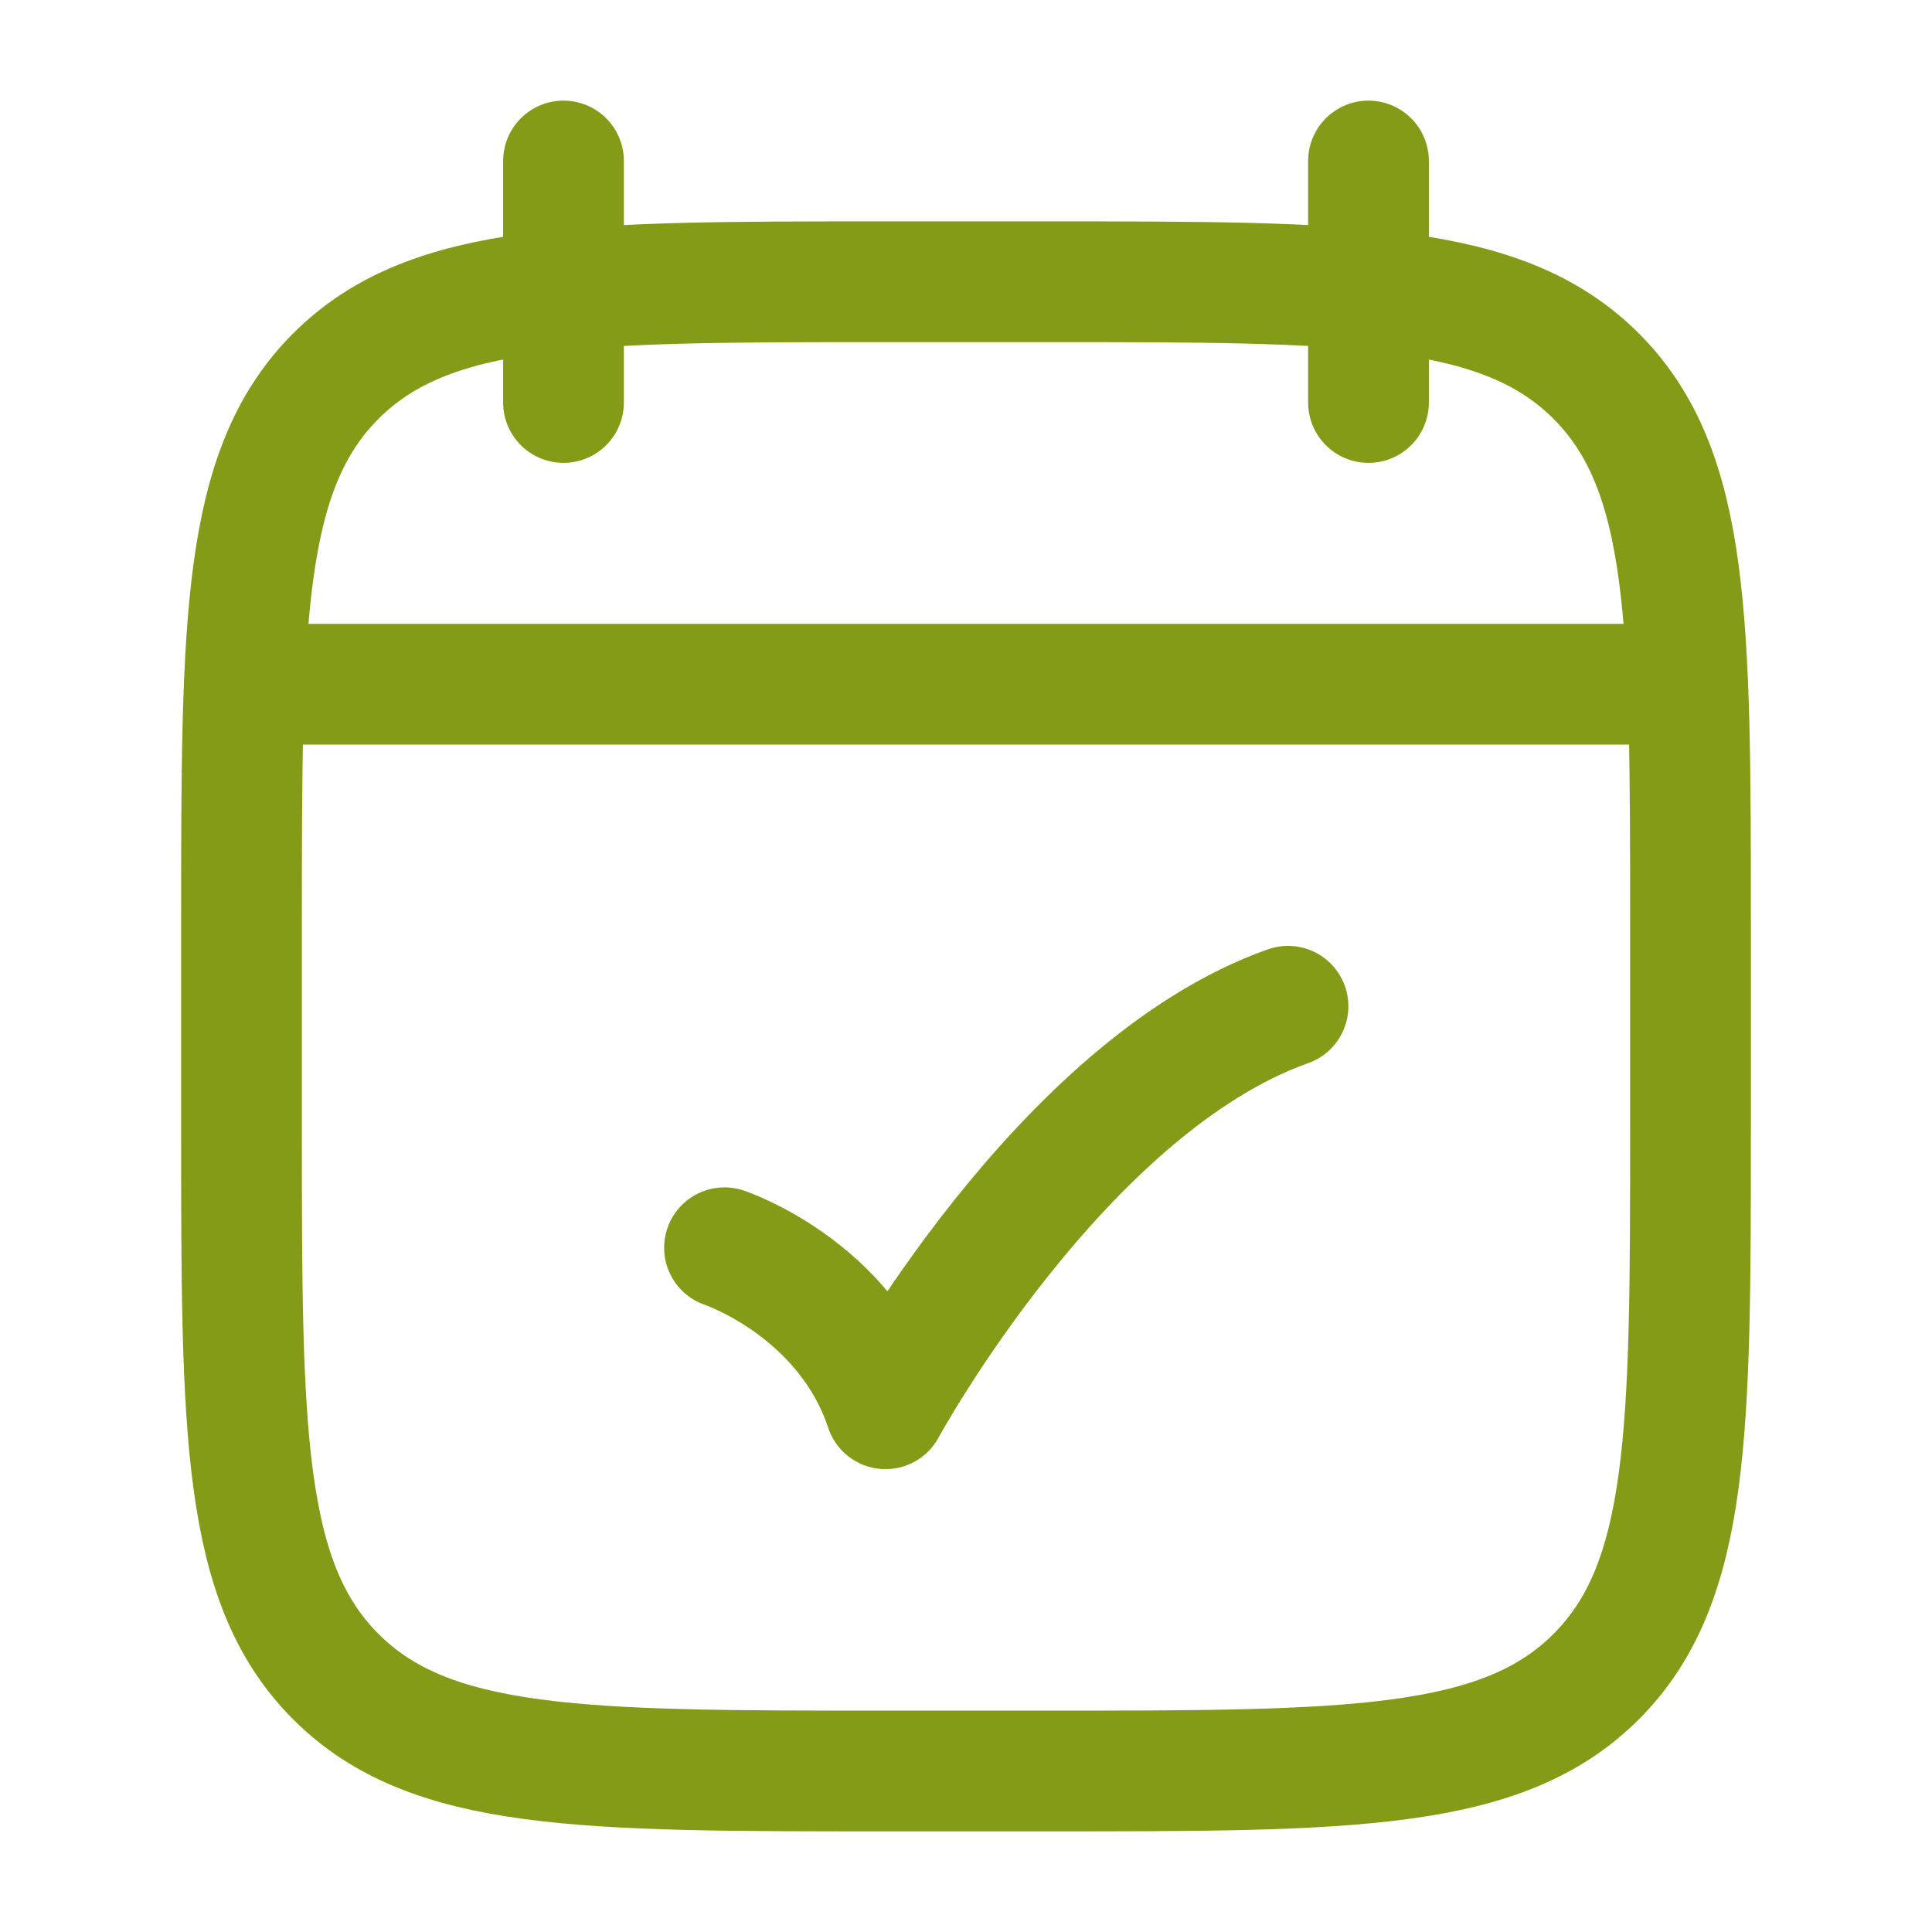
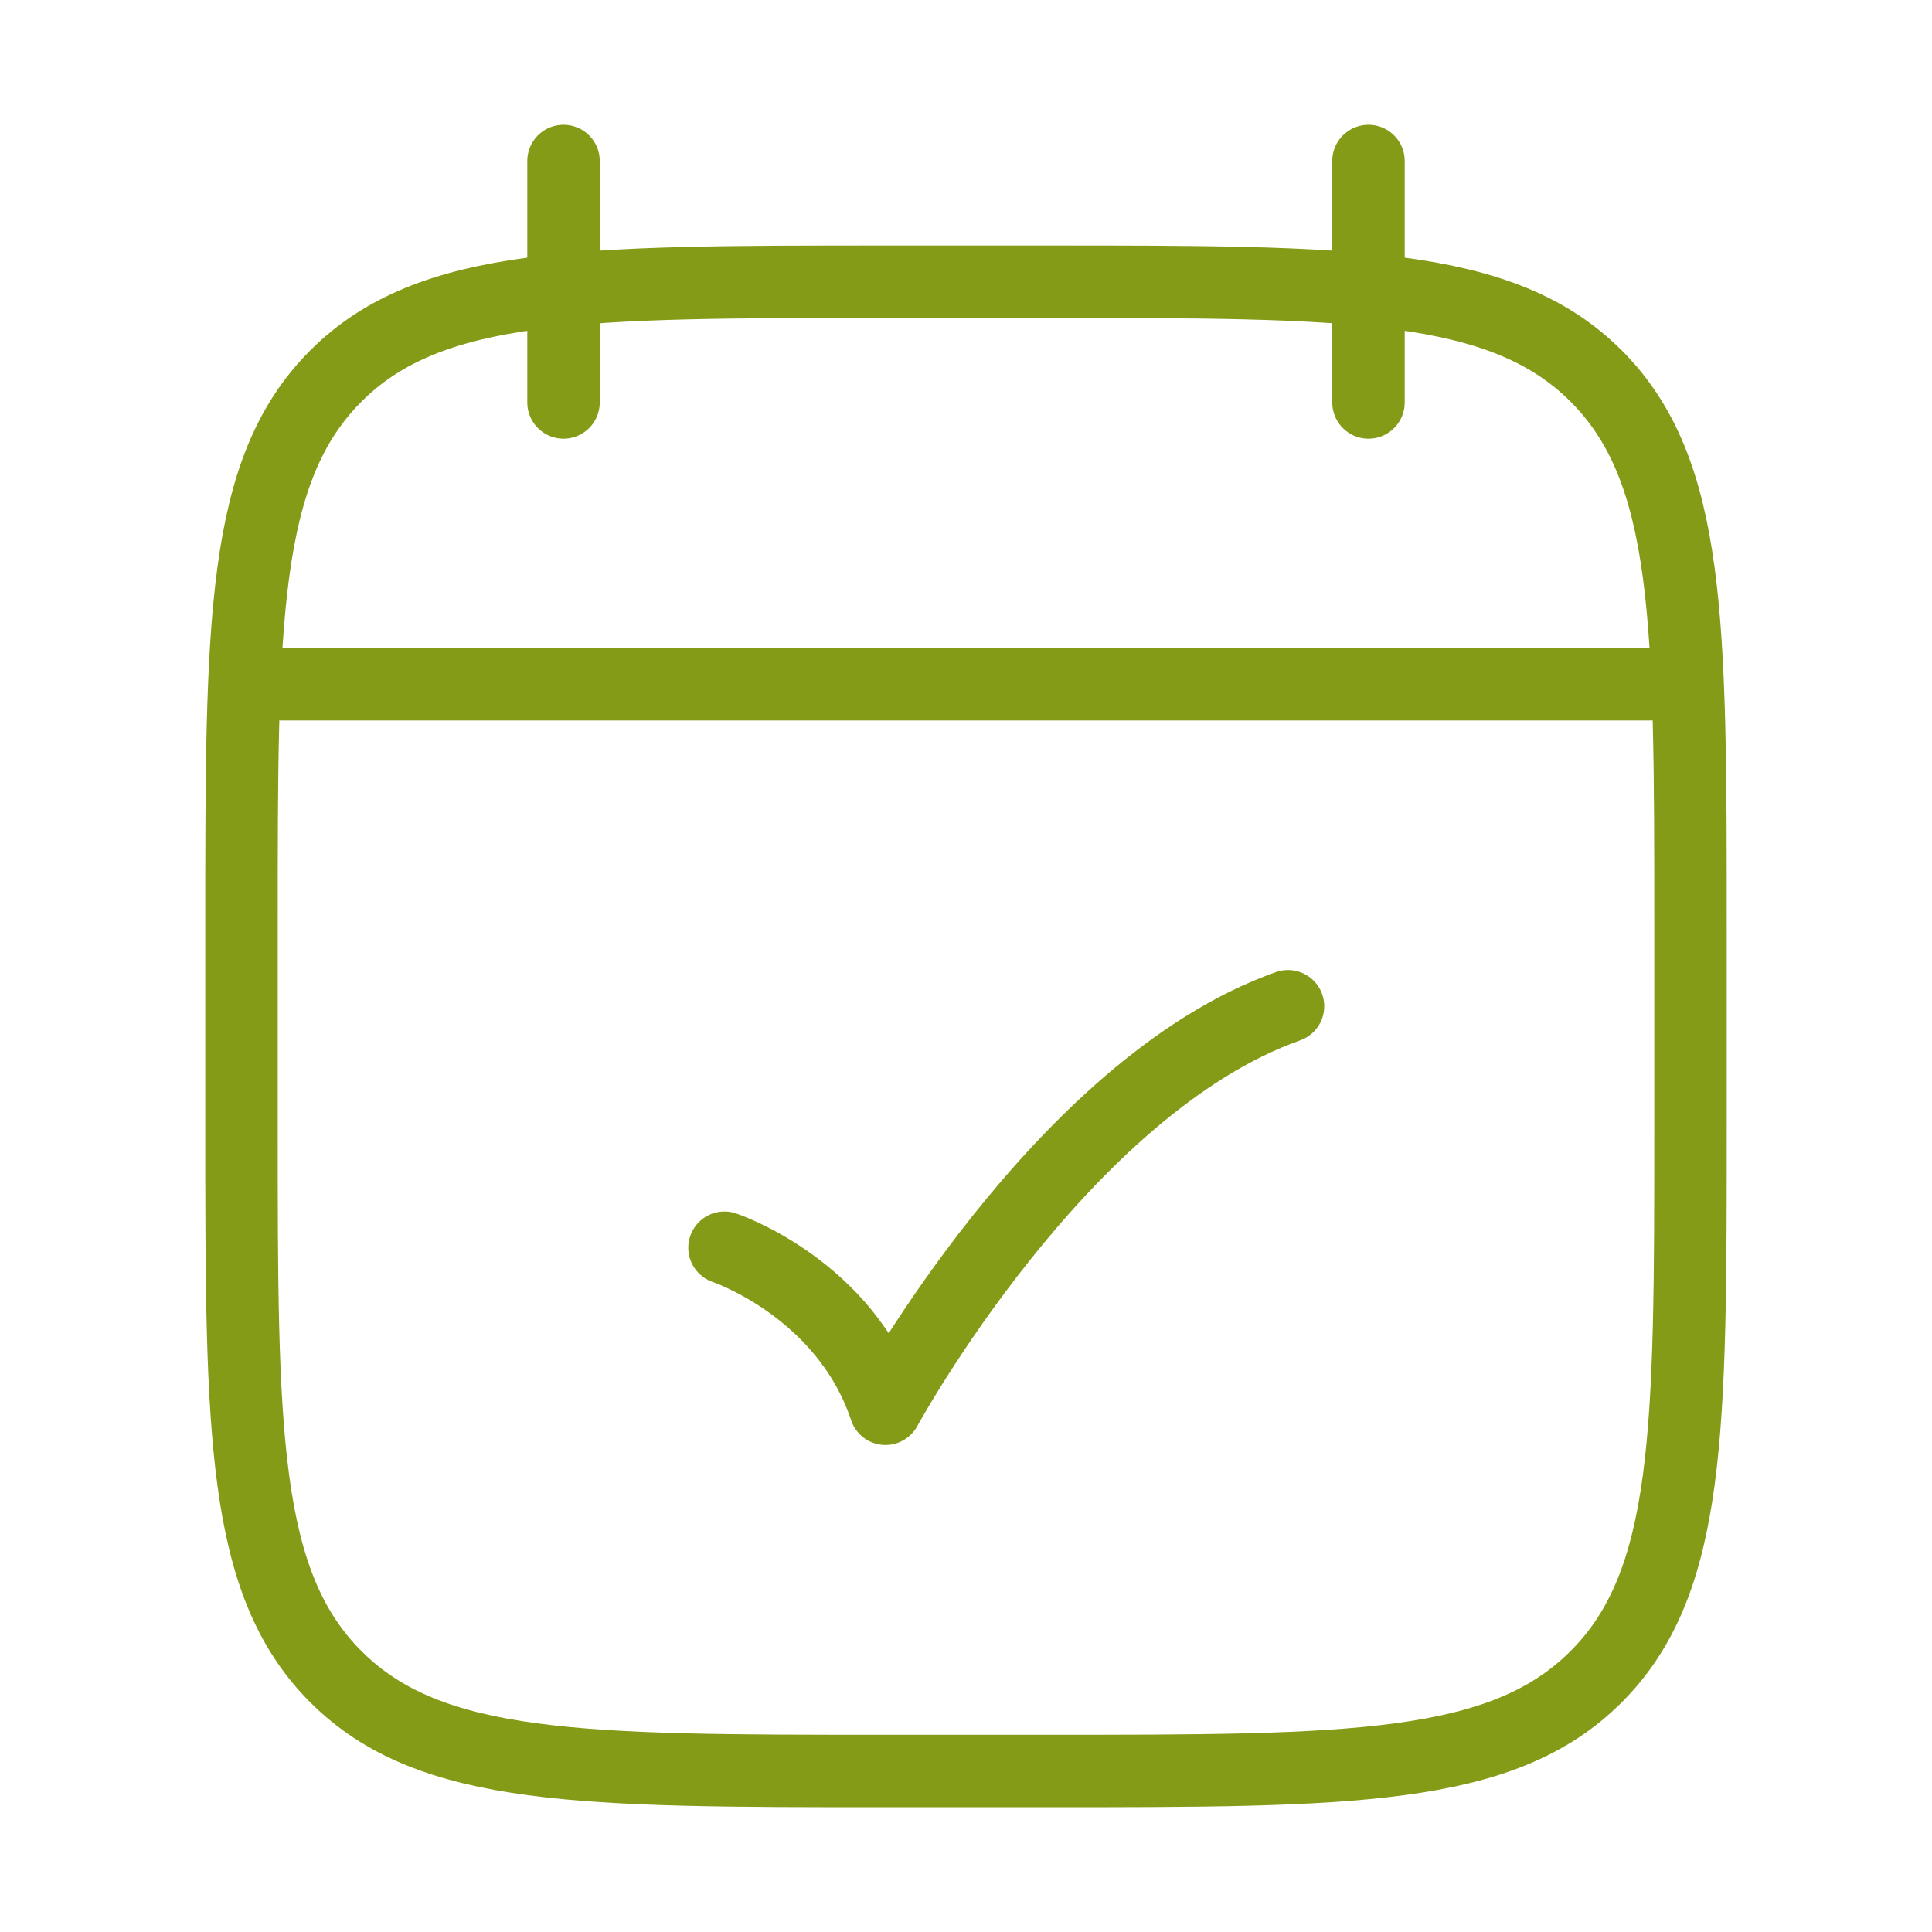
- <svg xmlns="http://www.w3.org/2000/svg" viewBox="0 0 24 24" width="40" height="40" color="#849b17" fill="none">
-   <path d="M17 2V5M7 2V5" stroke="currentColor" stroke-width="1.5" stroke-linecap="round" stroke-linejoin="round" />
-   <path d="M13 3.5H11C7.229 3.5 5.343 3.5 4.172 4.672C3 5.843 3 7.729 3 11.5V14C3 17.771 3 19.657 4.172 20.828C5.343 22 7.229 22 11 22H13C16.771 22 18.657 22 19.828 20.828C21 19.657 21 17.771 21 14V11.5C21 7.729 21 5.843 19.828 4.672C18.657 3.5 16.771 3.5 13 3.5Z" stroke="currentColor" stroke-width="1.5" stroke-linecap="round" stroke-linejoin="round" />
-   <path d="M3.5 8.5H20.5" stroke="currentColor" stroke-width="1.5" stroke-linecap="round" stroke-linejoin="round" />
-   <path d="M9 15.5C9 15.5 10.5 16 11 17.5C11 17.5 13.177 13.5 16 12.5" stroke="currentColor" stroke-width="1.5" stroke-linecap="round" stroke-linejoin="round" />
+ <svg xmlns="http://www.w3.org/2000/svg" width="40" height="40" viewBox="0 0 40 40" fill="none">
+   <path d="M28.333 3.333V8.333M11.667 3.333V8.333" stroke="#849B17" stroke-width="1.5" stroke-linecap="round" stroke-linejoin="round" />
+   <path d="M21.667 5.833H18.333C12.048 5.833 8.905 5.833 6.953 7.786C5 9.739 5 12.881 5 19.167V23.333C5 29.619 5 32.761 6.953 34.714C8.905 36.667 12.048 36.667 18.333 36.667H21.667C27.952 36.667 31.095 36.667 33.047 34.714C35 32.761 35 29.619 35 23.333V19.167C35 12.881 35 9.739 33.047 7.786C31.095 5.833 27.952 5.833 21.667 5.833Z" stroke="#849B17" stroke-width="1.5" stroke-linecap="round" stroke-linejoin="round" />
+   <path d="M5.833 14.167H34.167" stroke="#849B17" stroke-width="1.5" stroke-linecap="round" stroke-linejoin="round" />
+   <path d="M15 25.833C15 25.833 17.5 26.667 18.333 29.167C18.333 29.167 21.961 22.5 26.667 20.833" stroke="#849B17" stroke-width="1.5" stroke-linecap="round" stroke-linejoin="round" />
</svg>
